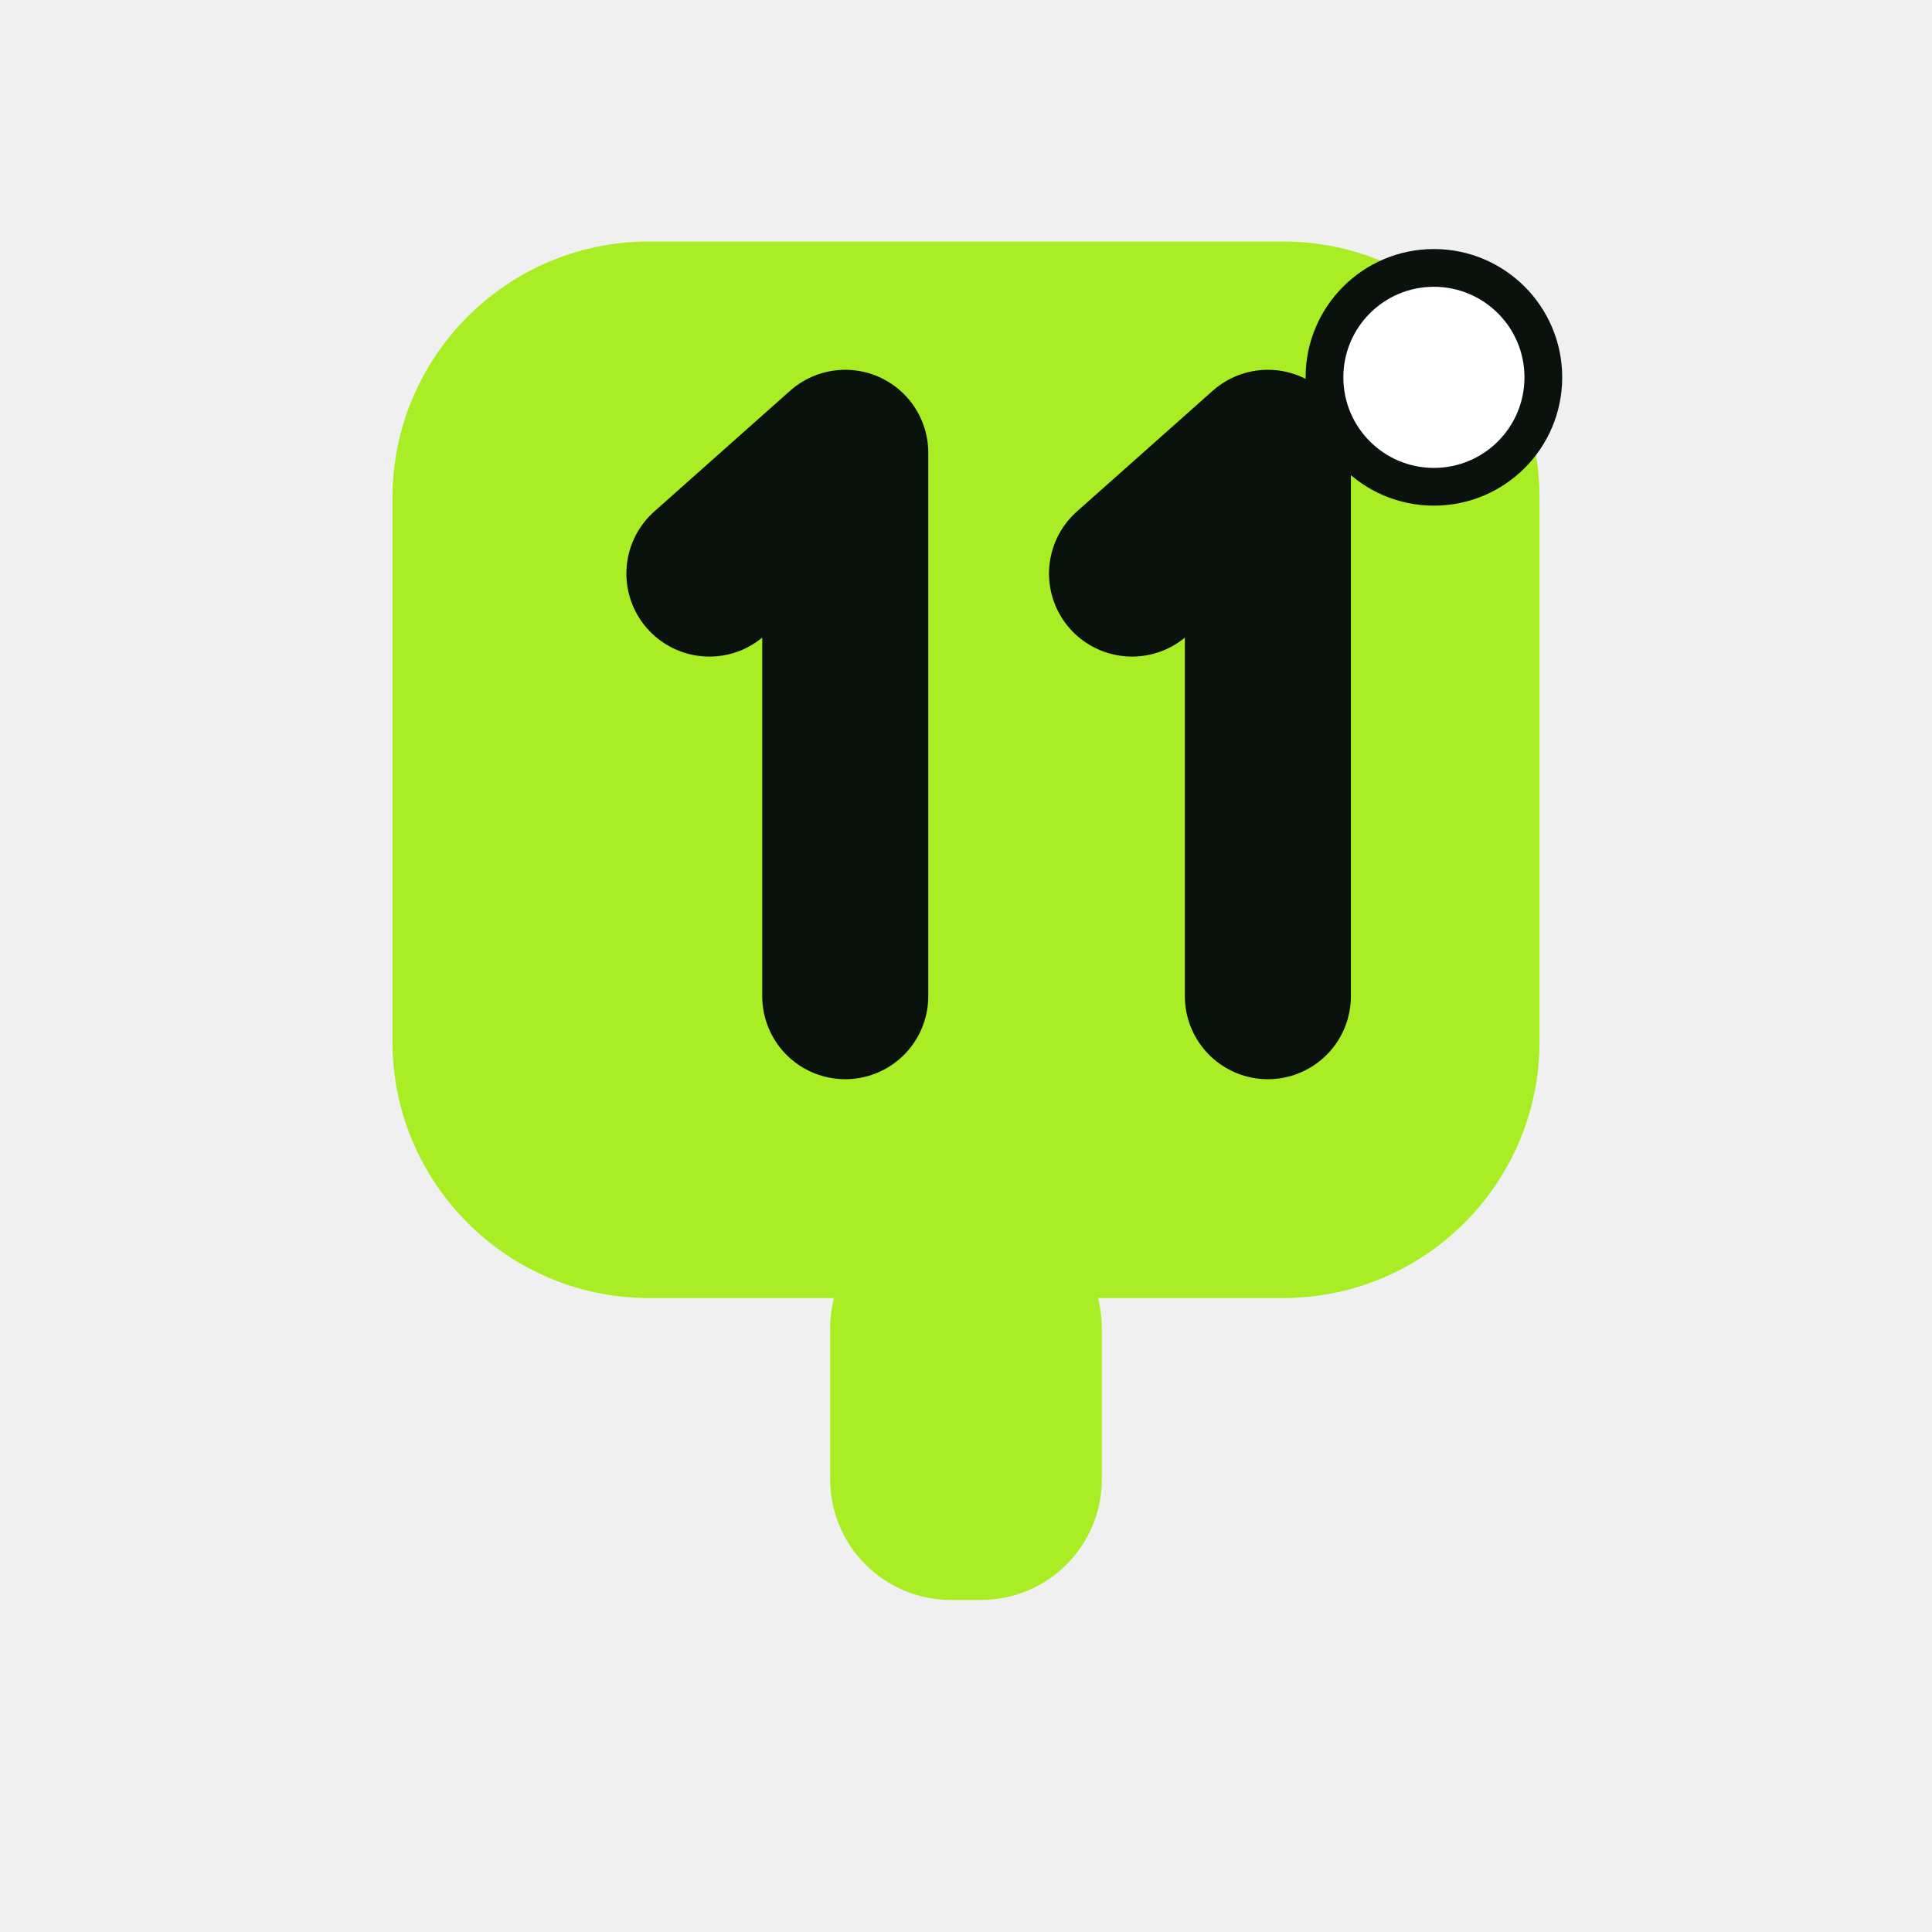
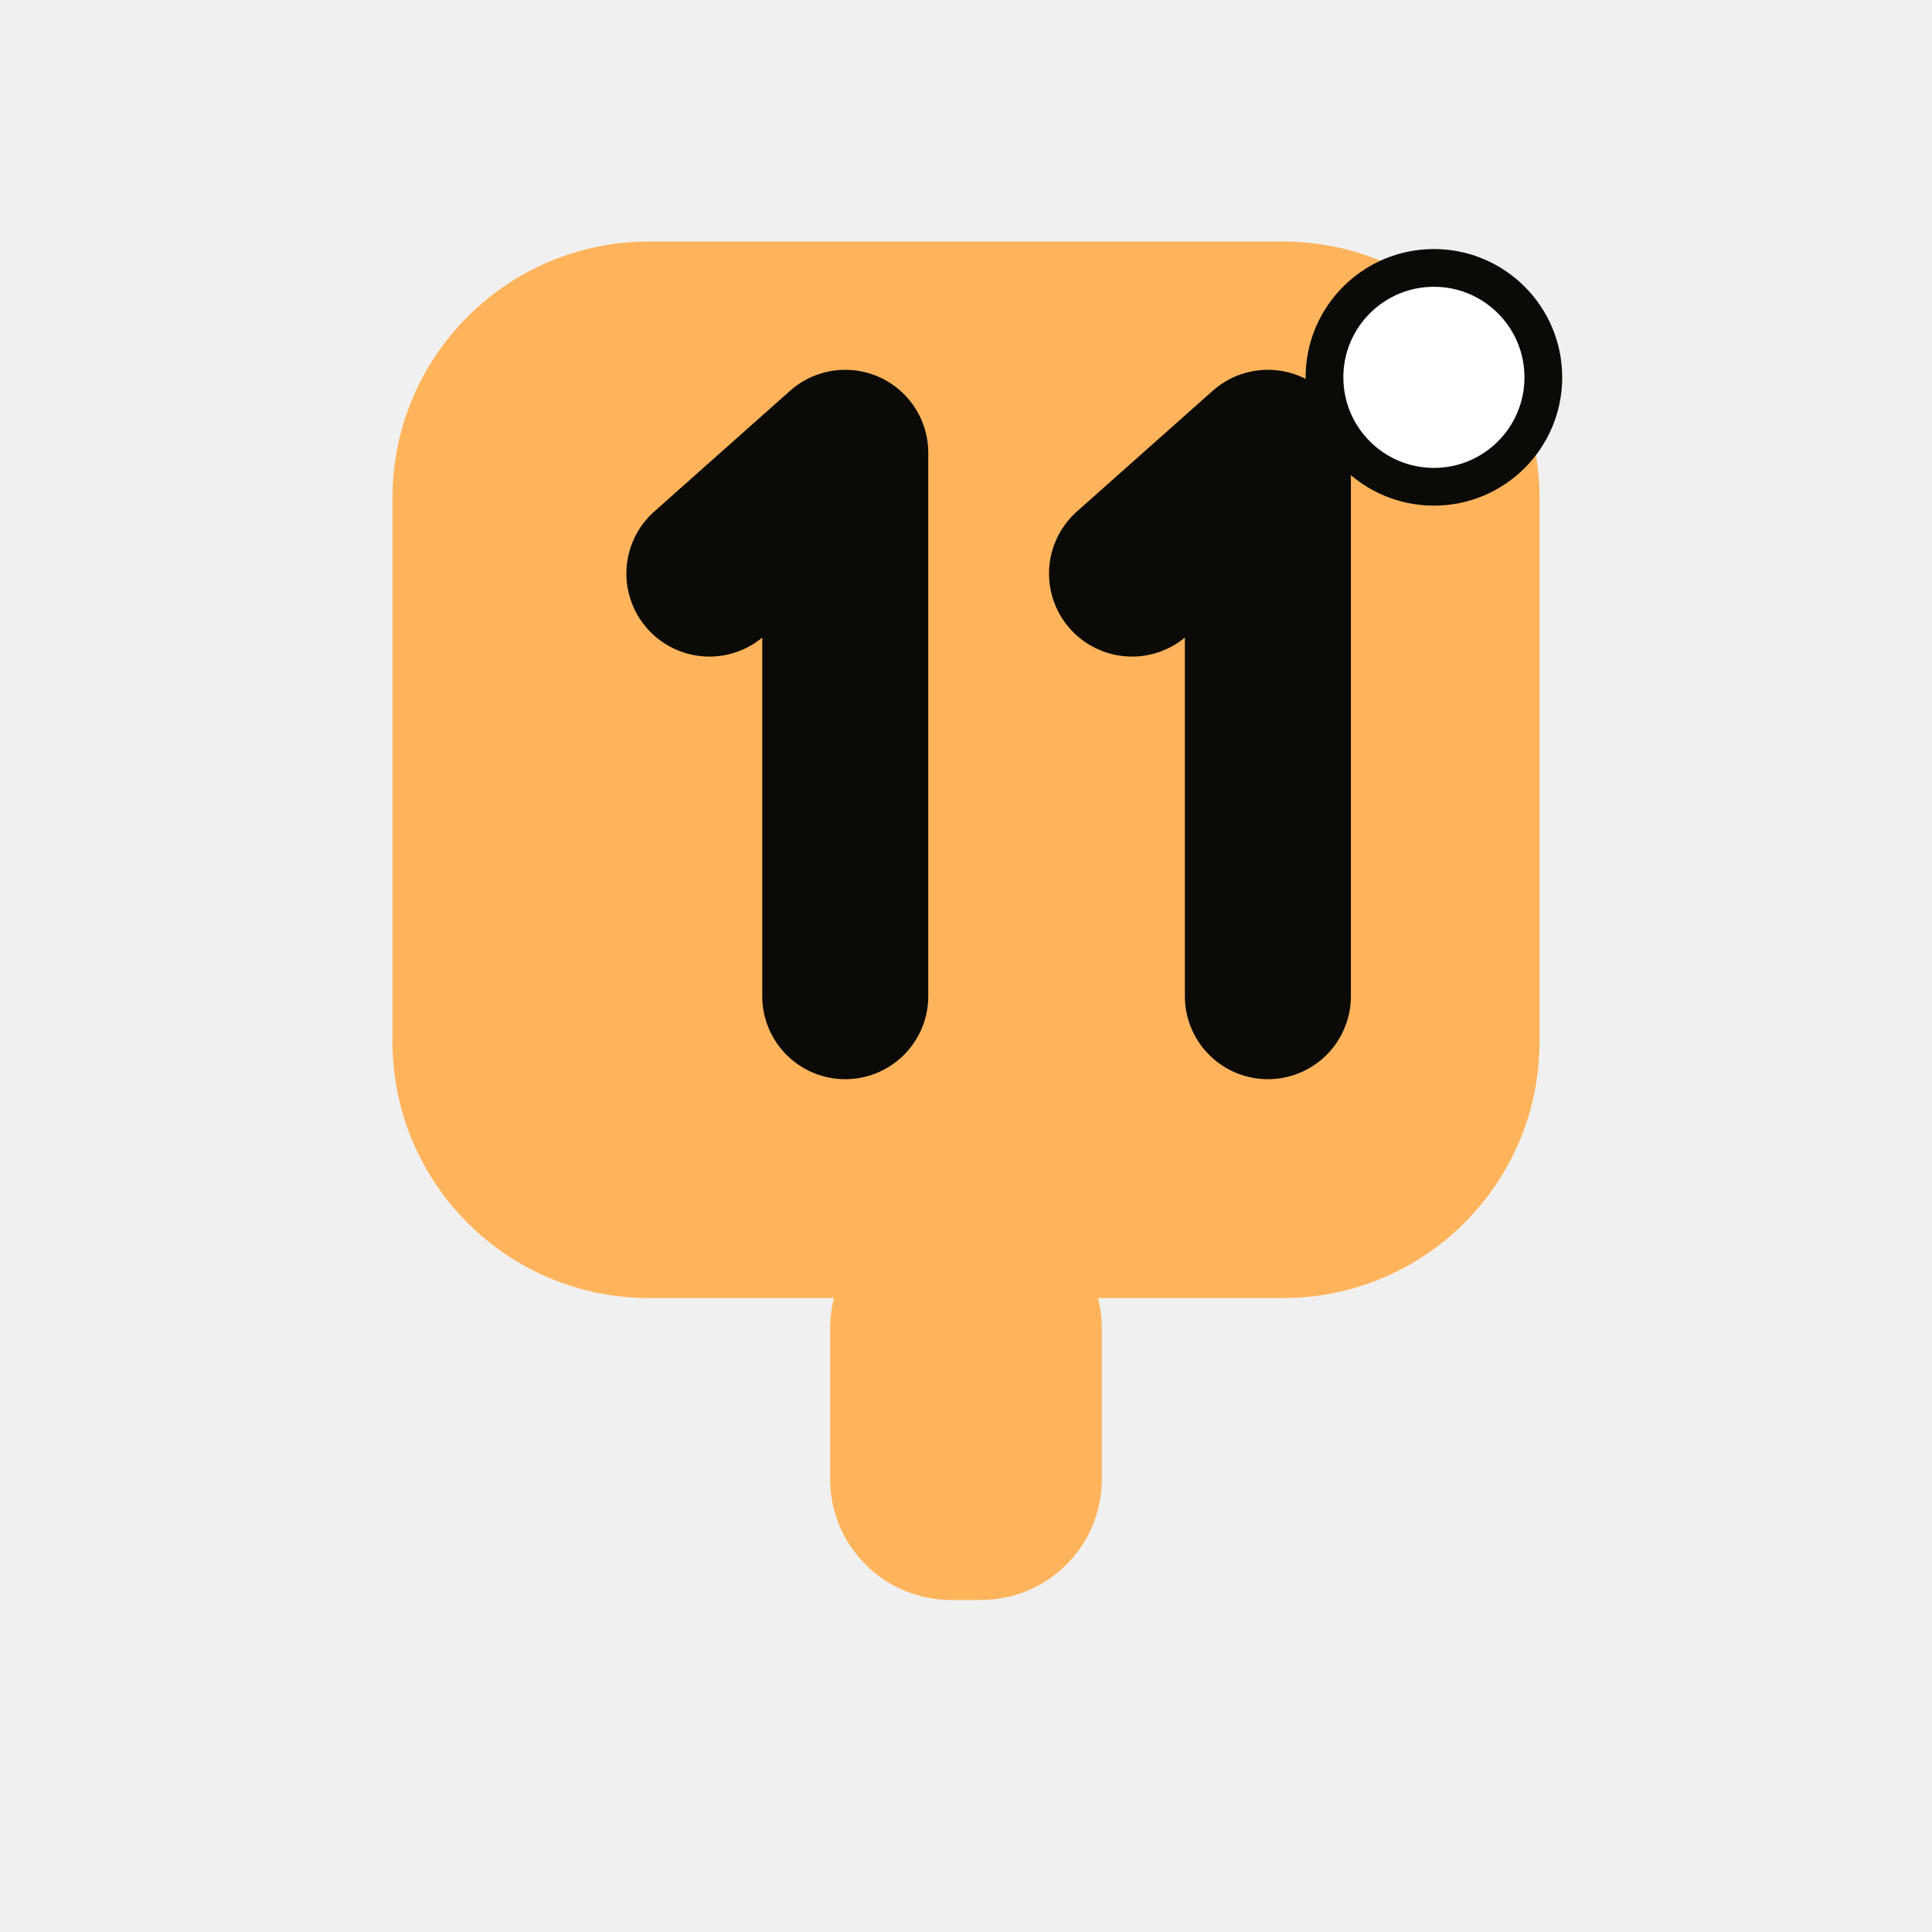
<svg xmlns="http://www.w3.org/2000/svg" viewBox="0 0 128 128" width="512" height="512" role="img" aria-label="Mezat 11 işareti">
-   <rect x="55" y="80" width="18" height="26" rx="8" fill="#a9ed24" />
-   <rect x="26" y="16" width="76" height="70" rx="17" fill="#a9ed24" />
-   <g stroke="#0b110d" stroke-width="11" stroke-linecap="round" stroke-linejoin="round" fill="none">
+   <rect x="55" y="80" width="18" height="26" rx="8" fill="#ffb45c" />
+   <rect x="26" y="16" width="76" height="70" rx="17" fill="#ffb45c" />
+   <g stroke="#0b0a07" stroke-width="11" stroke-linecap="round" stroke-linejoin="round" fill="none">
    <path d="M47 38 L56 30 L56 66" />
    <path d="M75 38 L84 30 L84 66" />
  </g>
-   <circle cx="95" cy="25" r="8.5" fill="#0b110d" />
+   <circle cx="95" cy="25" r="8.5" fill="#0b0a07" />
  <circle cx="95" cy="25" r="6" fill="#fff" />
</svg>
